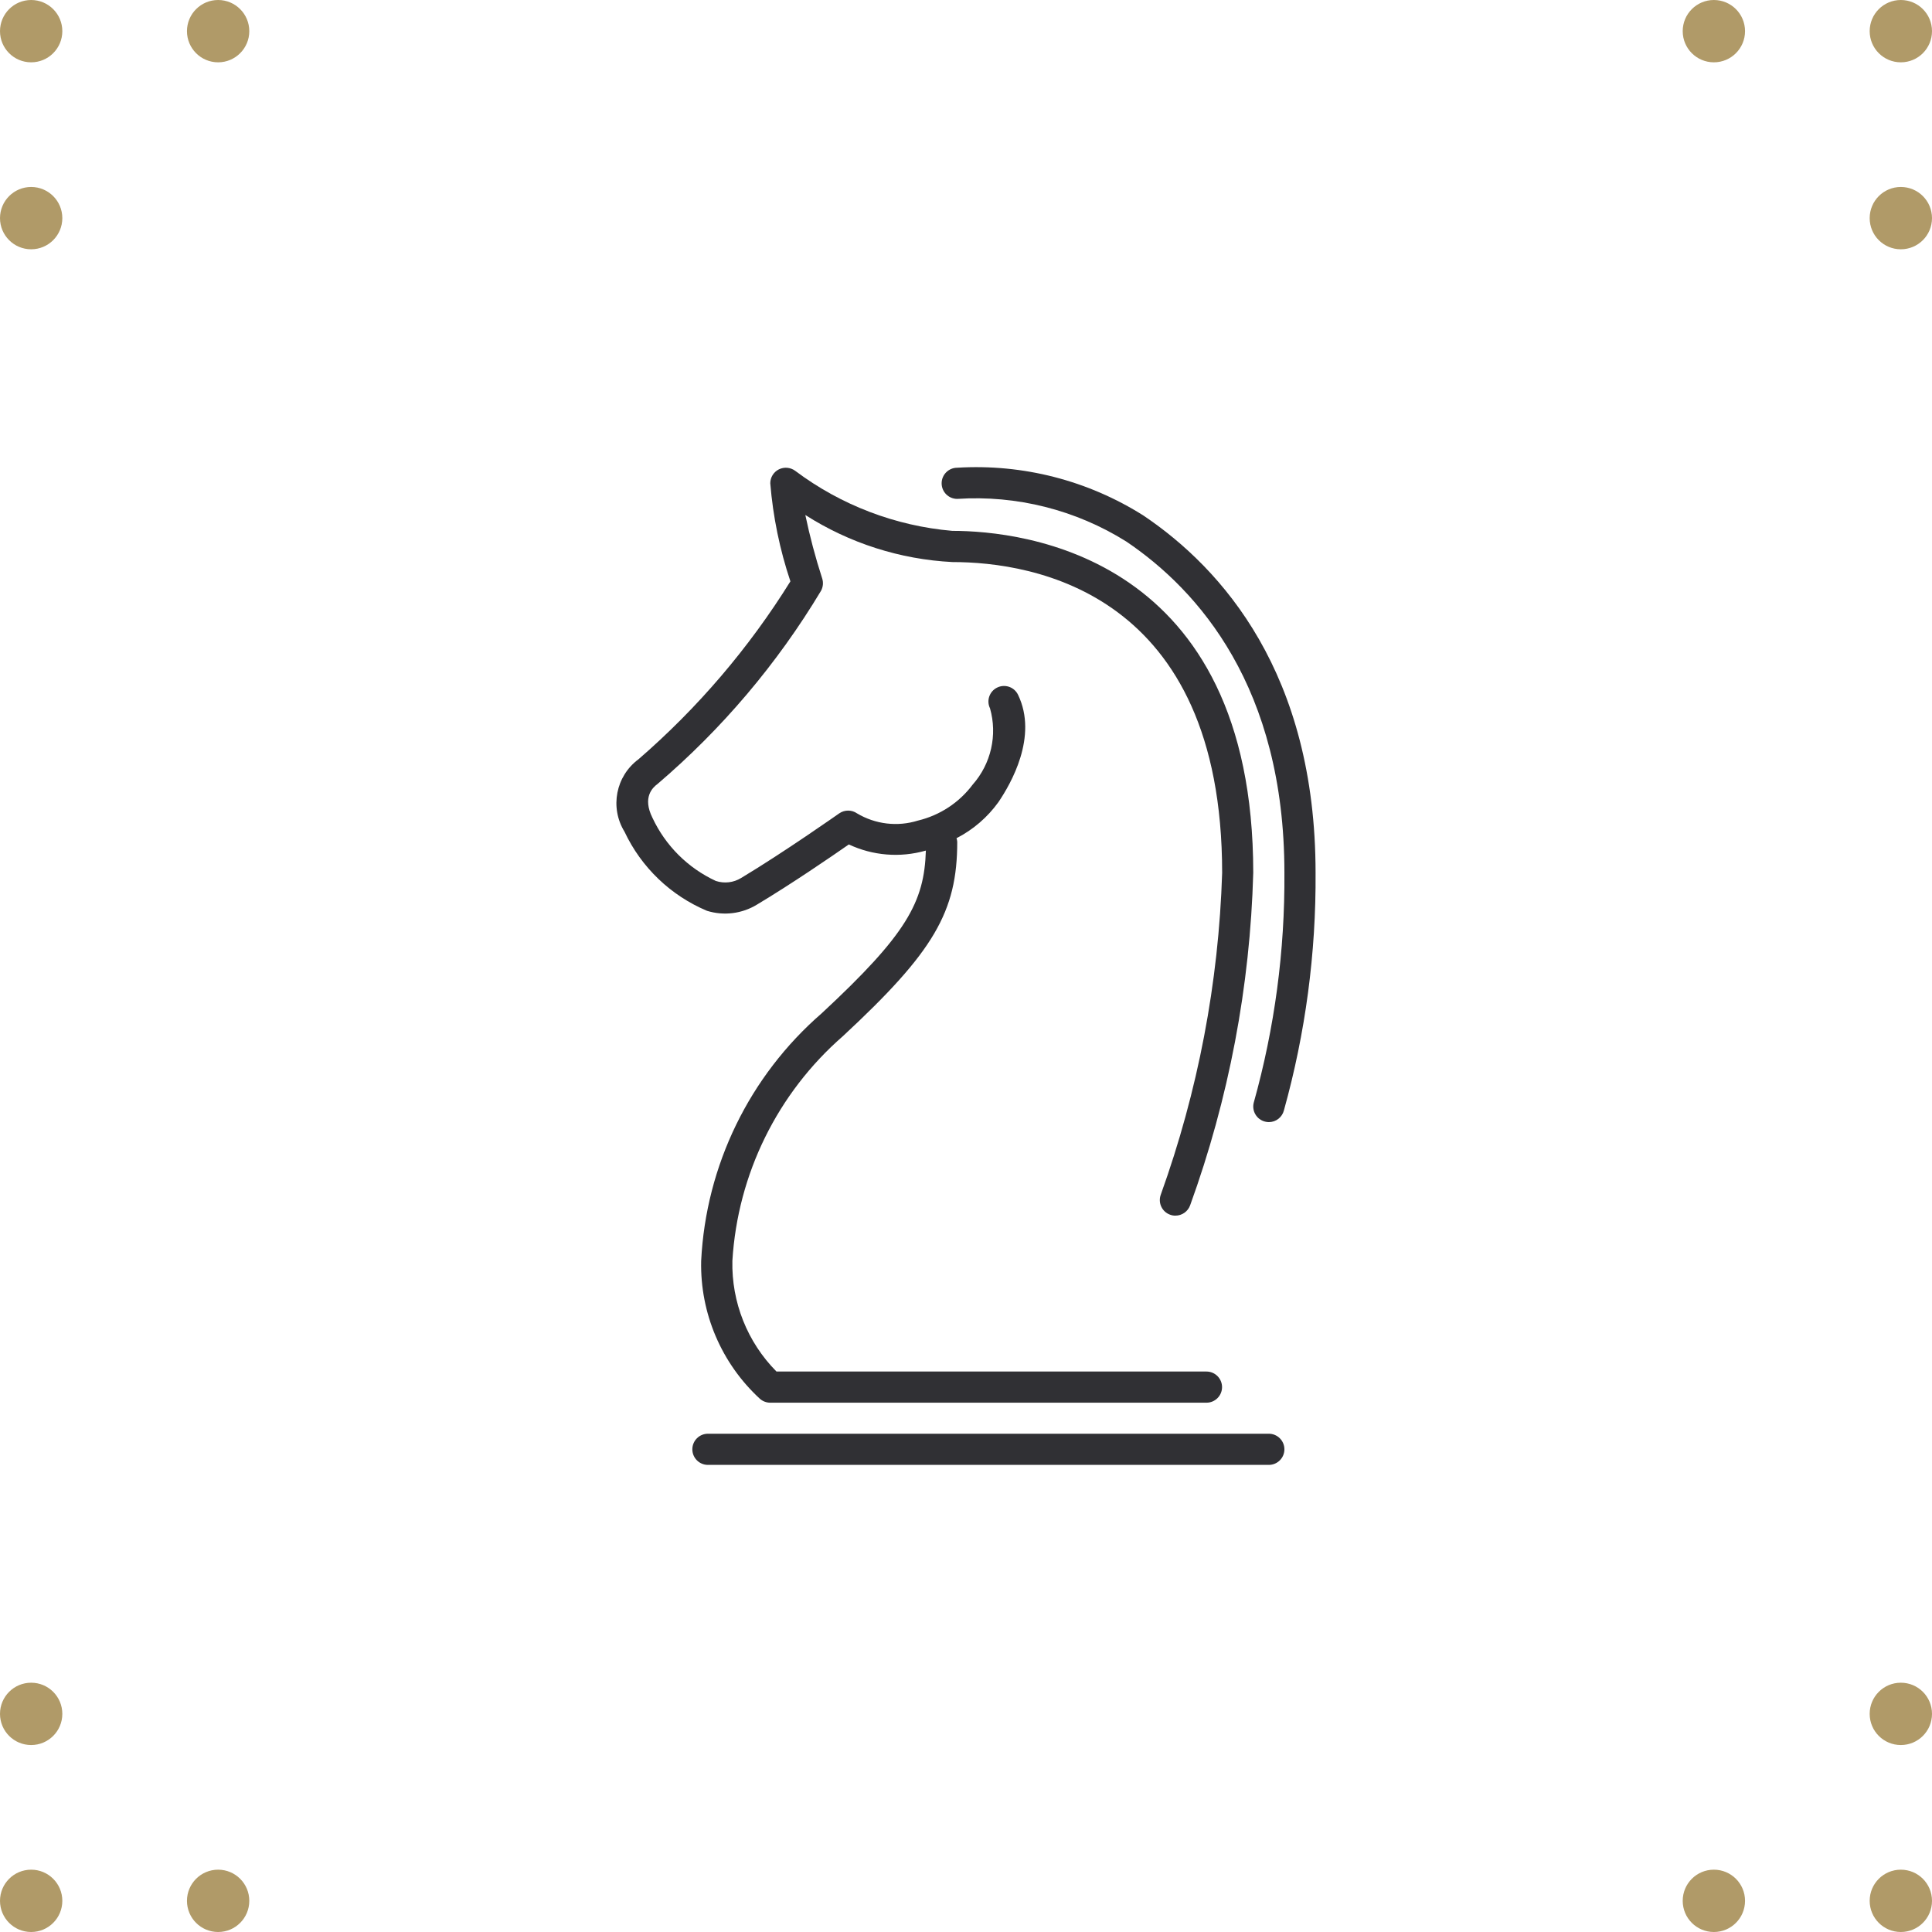
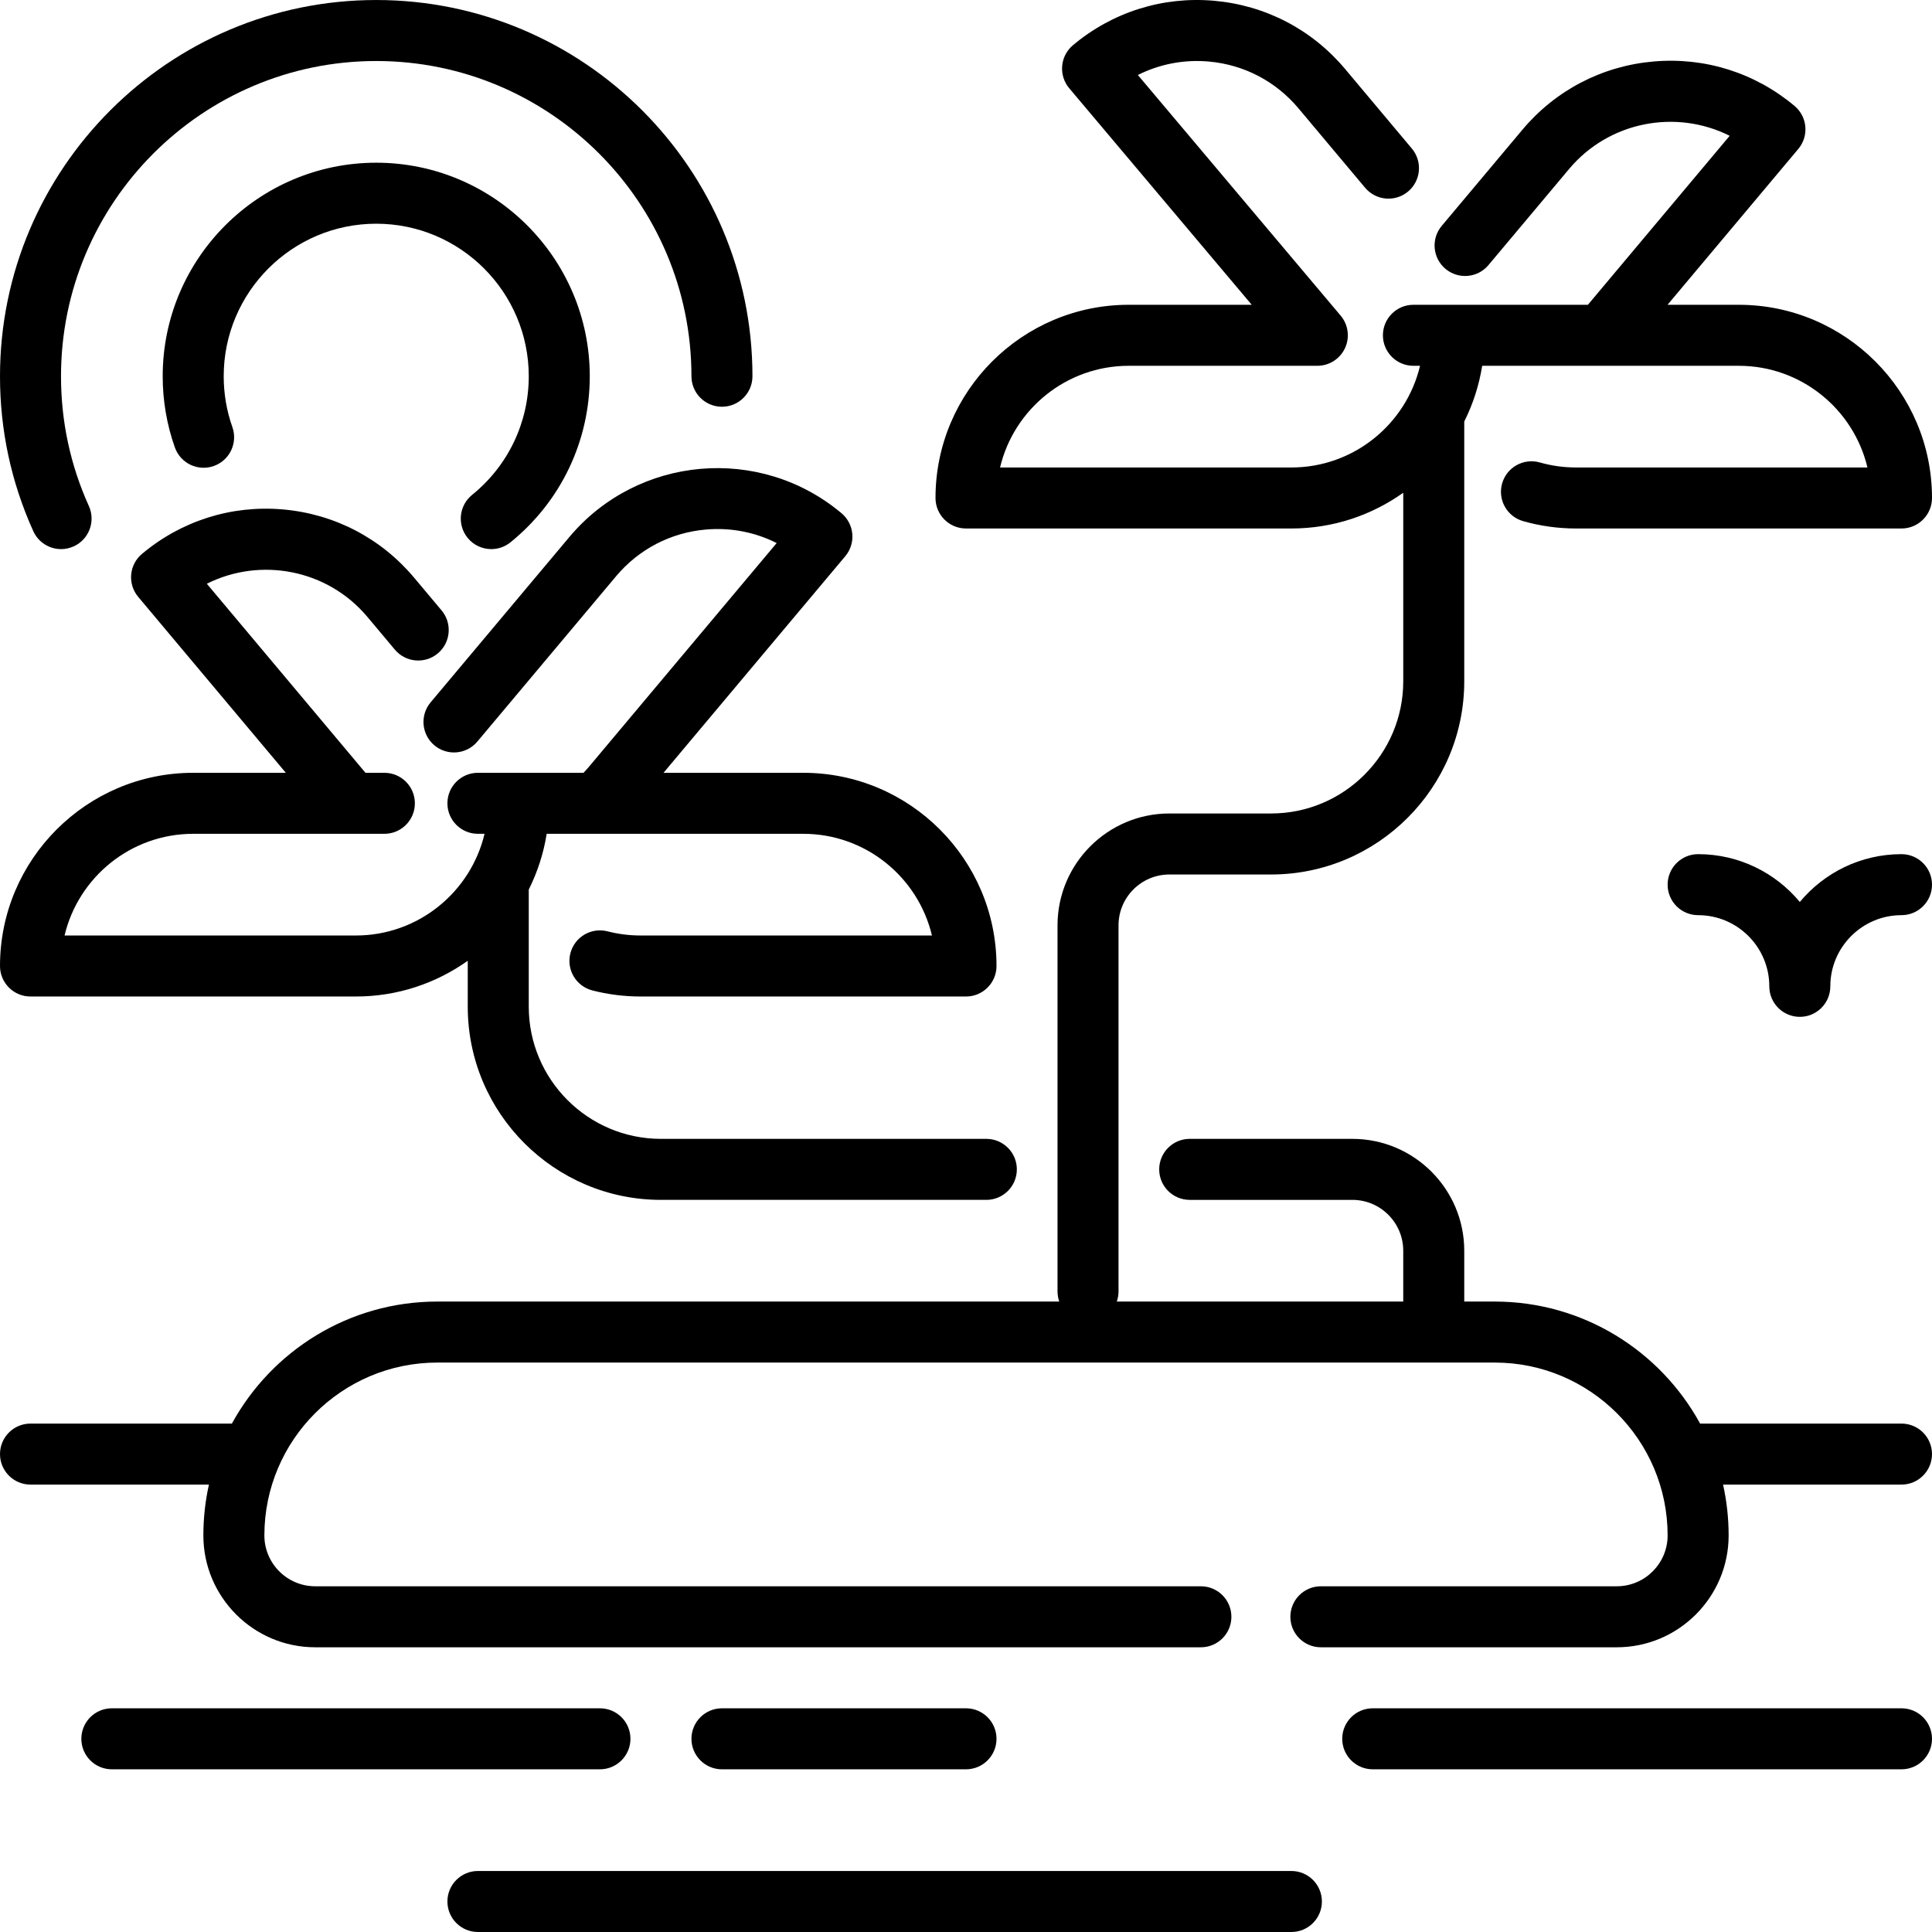
- <svg xmlns="http://www.w3.org/2000/svg" version="1.2" baseProfile="tiny" id="Layer_1" x="0px" y="0px" width="62px" height="62px" viewBox="0 0 62 62" xml:space="preserve">
-   <path id="Union_11" fill="#B09A68" d="M60,61c0-0.553,0.447-1,1-1s1,0.447,1,1s-0.447,1-1,1S60,61.553,60,61z M54,61  c0-0.553,0.447-1,1-1s1,0.447,1,1s-0.447,1-1,1S54,61.553,54,61z M6,61c0-0.553,0.448-1,1-1s1,0.447,1,1s-0.448,1-1,1S6,61.553,6,61  z M0,61c0-0.553,0.448-1,1-1s1,0.447,1,1s-0.448,1-1,1S0,61.553,0,61z M60,55c0-0.553,0.447-1,1-1s1,0.447,1,1s-0.447,1-1,1  S60,55.553,60,55z M0,55c0-0.553,0.448-1,1-1s1,0.447,1,1s-0.448,1-1,1S0,55.553,0,55z M60,7c0-0.552,0.447-1,1-1s1,0.448,1,1  s-0.447,1-1,1S60,7.553,60,7z M0,7c0-0.552,0.448-1,1-1s1,0.448,1,1S1.552,8,1,8S0,7.553,0,7z M60,1c0-0.552,0.447-1,1-1  s1,0.448,1,1s-0.447,1-1,1S60,1.553,60,1z M54,1c0-0.552,0.447-1,1-1s1,0.448,1,1s-0.447,1-1,1S54,1.553,54,1z M6,1  c0-0.552,0.448-1,1-1s1,0.448,1,1S7.552,2,7,2S6,1.553,6,1z M0,1c0-0.552,0.448-1,1-1s1,0.448,1,1S1.552,2,1,2S0,1.553,0,1z" />
-   <g id="Group_20" transform="translate(-585.576 -1823)">
-     <path id="Path_299" fill="#303034" d="M626.794,1869.51c0-0.276-0.224-0.5-0.5-0.5h-18c-0.276,0-0.5,0.224-0.5,0.5   s0.224,0.5,0.5,0.5h18C626.57,1870.01,626.794,1869.786,626.794,1869.51z" />
-     <path id="Path_300" fill="#303034" d="M606.068,1847.364c-0.732,0.541-0.928,1.551-0.451,2.326   c0.538,1.145,1.481,2.049,2.647,2.539c0.539,0.167,1.124,0.095,1.605-0.2c1.1-0.658,2.4-1.548,2.947-1.93   c0.769,0.361,1.643,0.432,2.46,0.2h0.012c-0.052,1.651-0.611,2.682-3.344,5.22c-2.318,2.011-3.715,4.882-3.867,7.946   c-0.037,1.674,0.648,3.283,1.88,4.419c0.092,0.083,0.212,0.13,0.336,0.13h14c0.276,0,0.5-0.224,0.5-0.5c0-0.275-0.224-0.5-0.5-0.5   h-13.799c-0.935-0.943-1.446-2.227-1.415-3.555c0.169-2.781,1.447-5.377,3.547-7.208c2.915-2.706,3.669-3.988,3.669-6.237   c-0.003-0.039-0.011-0.078-0.023-0.115c0.533-0.274,0.994-0.671,1.344-1.157c0.4-0.59,1.277-2.105,0.63-3.446   c-0.12-0.249-0.419-0.353-0.668-0.232c-0.249,0.12-0.353,0.419-0.231,0.668c0.243,0.856,0.034,1.777-0.555,2.445   c-0.434,0.58-1.057,0.989-1.761,1.157c-0.654,0.204-1.364,0.119-1.952-0.232c-0.171-0.119-0.399-0.119-0.571,0   c-0.018,0.012-1.777,1.251-3.149,2.074c-0.244,0.15-0.541,0.184-0.813,0.094c-0.895-0.415-1.614-1.132-2.032-2.026   c-0.329-0.658,0.008-0.972,0.161-1.084c2.073-1.769,3.846-3.863,5.248-6.2c0.067-0.123,0.081-0.268,0.037-0.4   c-0.216-0.667-0.396-1.346-0.54-2.033c1.416,0.904,3.041,1.424,4.719,1.51c2.6,0,8.657,0.972,8.657,9.976   c-0.111,3.524-0.776,7.009-1.97,10.327c-0.094,0.26,0.039,0.547,0.299,0.641h0.001c0.055,0.021,0.112,0.031,0.171,0.03   c0.211,0,0.398-0.132,0.471-0.329c1.242-3.426,1.926-7.029,2.026-10.672c0-10.183-7.393-10.974-9.657-10.974   c-1.826-0.158-3.571-0.824-5.037-1.923c-0.151-0.115-0.355-0.135-0.526-0.052c-0.171,0.084-0.279,0.258-0.279,0.448   c0.087,1.071,0.304,2.128,0.646,3.147C609.613,1843.792,607.97,1845.717,606.068,1847.364z" />
-     <path id="Path_301" fill="#303034" d="M622.279,1839.55c-1.783-1.13-3.878-1.669-5.985-1.54c-0.276,0-0.5,0.224-0.5,0.5   s0.224,0.5,0.5,0.5c1.908-0.125,3.807,0.354,5.427,1.369c2.314,1.562,5.073,4.674,5.073,10.631   c0.018,2.494-0.313,4.978-0.985,7.379c-0.066,0.268,0.097,0.539,0.365,0.605c0.039,0.01,0.08,0.016,0.12,0.016   c0.229,0,0.43-0.156,0.485-0.379c0.691-2.48,1.033-5.046,1.015-7.621C627.794,1844.61,624.794,1841.247,622.279,1839.55z" />
+ <svg xmlns="http://www.w3.org/2000/svg" fill="#000000" height="64px" width="64px" version="1.1" id="Layer_1" viewBox="0 0 512 512" xml:space="preserve">
+   <g id="SVGRepo_bgCarrier" stroke-width="0" />
+   <g id="SVGRepo_tracerCarrier" stroke-linecap="round" stroke-linejoin="round" />
+   <g id="SVGRepo_iconCarrier">
+     <g>
+       <g>
+         <g>
+           <path d="M8.085,264.085h86.232c11.038,0,21.271-3.511,29.642-9.475v12.169c0,28.232,22.969,51.2,51.2,51.2h86.232 c4.466,0,8.084-3.62,8.084-8.084c0-4.465-3.618-8.084-8.084-8.084h-86.232c-19.317,0-35.032-15.716-35.032-35.032v-31.04 c2.294-4.578,3.919-9.543,4.751-14.77h12.959c0.031,0,0.064,0,0.095,0h54.951c16.535,0,30.431,11.515,34.091,26.947h-77.206 c-2.972,0-5.92-0.371-8.764-1.103c-4.32-1.112-8.731,1.49-9.844,5.814c-1.112,4.323,1.491,8.731,5.815,9.844 c4.159,1.071,8.464,1.614,12.794,1.614H256c4.466,0,8.084-3.62,8.084-8.084c0-28.232-22.969-51.2-51.2-51.2h-37.043l48.165-57.4 c1.379-1.643,2.048-3.766,1.862-5.901c-0.186-2.136-1.215-4.11-2.856-5.489c-21.628-18.146-53.985-15.315-72.133,6.311 l-36.761,43.808c-2.87,3.42-2.424,8.519,0.996,11.389s8.519,2.424,11.389-0.996l36.761-43.808 c6.015-7.168,14.461-11.565,23.783-12.381c6.57-0.573,13.031,0.68,18.779,3.581l-49.633,59.149 c-0.499,0.595-1.019,1.175-1.556,1.737h-27.983c-4.466,0-8.084,3.62-8.084,8.084c0,4.465,3.619,8.084,8.084,8.084h1.754 c-3.659,15.432-17.556,26.947-34.091,26.947H17.11c3.659-15.432,17.556-26.947,34.091-26.947h41.83c0.038,0,0.076,0,0.113,0 h8.718c4.466,0,8.084-3.62,8.084-8.084c0-4.465-3.618-8.084-8.084-8.084h-5.008l-42.039-50.101 c14.171-7.116,31.927-3.873,42.555,8.793l7.271,8.666c2.869,3.42,7.97,3.866,11.388,0.997c3.421-2.869,3.867-7.969,0.997-11.389 l-7.271-8.666c-8.79-10.477-21.134-16.902-34.759-18.095c-13.628-1.192-26.896,2.993-37.374,11.785 c-3.42,2.87-3.866,7.969-0.996,11.389l39.119,46.62H51.2c-28.231,0-51.2,22.969-51.2,51.2C0,260.466,3.619,264.086,8.085,264.085 z" />
+           <path d="M16.192,145.52c1.113,0,2.246-0.232,3.327-0.721c4.067-1.84,5.873-6.63,4.032-10.697 c-4.899-10.831-7.384-22.403-7.384-34.395c0-46.062,37.475-83.537,83.537-83.537c46.062,0,83.537,37.474,83.537,83.537 c0,4.465,3.618,8.084,8.084,8.084c4.466,0,8.084-3.62,8.084-8.084c0-54.978-44.727-99.704-99.705-99.704S0,44.731,0,99.708 c0,14.306,2.969,28.12,8.823,41.058C10.173,143.753,13.114,145.52,16.192,145.52z" />
+           <path d="M125.109,131.151c-3.471,2.808-4.008,7.899-1.199,11.37c1.597,1.975,3.932,3,6.29,3c1.785,0,3.583-0.59,5.08-1.8 c13.355-10.808,21.015-26.849,21.015-44.013c0-31.204-25.387-56.589-56.589-56.589S43.116,68.505,43.116,99.708 c0,6.467,1.084,12.814,3.222,18.862c1.487,4.209,6.105,6.416,10.315,4.928c4.209-1.487,6.417-6.106,4.928-10.317 c-1.524-4.313-2.297-8.846-2.297-13.474c0-22.289,18.132-40.421,40.421-40.421s40.421,18.132,40.421,40.421 C140.126,111.968,134.653,123.428,125.109,131.151z" />
+           <path d="M167.074,460.8c0-4.465-3.618-8.084-8.084-8.084H29.642c-4.466,0-8.084,3.62-8.084,8.084s3.618,8.084,8.084,8.084H158.99 C163.455,468.885,167.074,465.265,167.074,460.8z" />
+           <path d="M503.916,452.716H363.79c-4.466,0-8.084,3.62-8.084,8.084s3.618,8.084,8.084,8.084h140.126 c4.466,0,8.084-3.62,8.084-8.084S508.382,452.716,503.916,452.716z" />
+           <path d="M503.916,377.265h-53.37c-10.529-19.251-30.974-32.337-54.42-32.337h-8.084v-13.474 c0-16.344-13.298-29.642-29.642-29.642h-43.116c-4.466,0-8.084,3.62-8.084,8.084c0,4.465,3.618,8.084,8.084,8.084H358.4 c7.43,0,13.474,6.044,13.474,13.474v13.474h-75.913c0.297-0.843,0.46-1.751,0.46-2.695v-97.009 c0-7.43,6.044-13.474,13.474-13.474h26.947c28.231,0,51.2-22.968,51.2-51.2v-68.839c2.294-4.578,3.919-9.543,4.751-14.77h31.727 c0.036,0,0.072,0,0.109,0H460.8c16.535,0,30.431,11.515,34.091,26.947h-77.206c-3.271,0-6.507-0.448-9.615-1.334 c-4.295-1.218-8.767,1.265-9.99,5.561c-1.223,4.294,1.266,8.767,5.56,9.99c4.55,1.296,9.274,1.952,14.044,1.952h86.232 c4.466,0,8.084-3.62,8.084-8.084c0-28.231-22.969-51.2-51.2-51.2h-18.886l34.658-41.305c2.87-3.42,2.424-8.519-0.996-11.389 c-10.476-8.79-23.756-12.975-37.373-11.785c-13.625,1.192-25.969,7.619-34.759,18.095L382.07,59.86 c-2.87,3.42-2.424,8.52,0.996,11.389c3.421,2.87,8.519,2.424,11.389-0.996l21.374-25.472 c10.628-12.664,28.382-15.91,42.554-8.792l-37.576,44.783h-46.237c-4.466,0-8.084,3.62-8.084,8.084 c0,4.465,3.619,8.084,8.084,8.084h1.754c-3.659,15.432-17.556,26.947-34.091,26.947h-77.206 c3.659-15.432,17.556-26.947,34.091-26.947h49.987c3.145,0,6.004-1.824,7.331-4.676c1.326-2.851,0.877-6.213-1.148-8.618 l-53.744-63.77c5.744-2.893,12.194-4.145,18.761-3.571c9.321,0.816,17.767,5.213,23.782,12.381l17.681,21.071 c2.869,3.42,7.969,3.866,11.389,0.996c3.42-2.869,3.866-7.969,0.996-11.389l-17.68-21.071 c-8.79-10.477-21.134-16.902-34.759-18.095c-13.618-1.19-26.895,2.993-37.373,11.785c-1.644,1.38-2.672,3.358-2.856,5.497 c-0.185,2.139,0.488,4.264,1.871,5.905l48.364,57.386h-32.602c-28.231,0-51.2,22.968-51.2,51.2c0,4.465,3.619,8.084,8.084,8.084 h86.232c11.038,0,21.271-3.511,29.642-9.475v49.969c0,19.316-15.715,35.032-35.032,35.032h-26.947 c-16.344,0-29.642,13.297-29.642,29.642v97.009c0,0.944,0.162,1.852,0.46,2.695H115.874c-23.445,0-43.892,13.086-54.42,32.337 H8.084c-4.466,0-8.084,3.62-8.084,8.084c0,4.465,3.619,8.084,8.084,8.084h47.285c-0.966,4.34-1.475,8.847-1.475,13.474 c0,16.344,13.298,29.642,29.642,29.642h234.712c4.466,0,8.084-3.62,8.084-8.084c0-4.465-3.618-8.084-8.084-8.084H83.537 c-7.43,0-13.474-6.044-13.474-13.474c0-25.259,20.55-45.811,45.811-45.811h280.253c25.26,0,45.81,20.55,45.81,45.811 c0,7.43-6.044,13.474-13.474,13.474h-78.417c-4.466,0-8.084,3.62-8.084,8.084c0,4.465,3.618,8.084,8.084,8.084h78.417 c16.344,0,29.642-13.297,29.642-29.642c0-4.626-0.51-9.134-1.475-13.474h47.285c4.466,0,8.084-3.62,8.084-8.084 C512,380.884,508.382,377.265,503.916,377.265z" />
+           <path d="M503.916,226.36c-10.823,0-20.517,4.935-26.947,12.671c-6.431-7.736-16.124-12.671-26.947-12.671 c-4.466,0-8.084,3.62-8.084,8.084c0,4.465,3.618,8.084,8.084,8.084c10.401,0,18.863,8.463,18.863,18.863 c0,4.465,3.618,8.084,8.084,8.084c4.466,0,8.084-3.62,8.084-8.084c0-10.401,8.463-18.863,18.863-18.863 c4.466,0,8.084-3.62,8.084-8.084C512,229.98,508.382,226.36,503.916,226.36z" />
+           <path d="M256,468.885c4.466,0,8.084-3.62,8.084-8.084s-3.619-8.084-8.084-8.084h-64.674c-4.466,0-8.084,3.62-8.084,8.084 s3.618,8.084,8.084,8.084H256z" />
+           <path d="M342.232,495.832H126.653c-4.466,0-8.084,3.62-8.084,8.084c0,4.465,3.619,8.084,8.084,8.084h215.579 c4.466,0,8.084-3.62,8.084-8.084C350.316,499.452,346.697,495.832,342.232,495.832z" />
+         </g>
+       </g>
+     </g>
  </g>
</svg>
